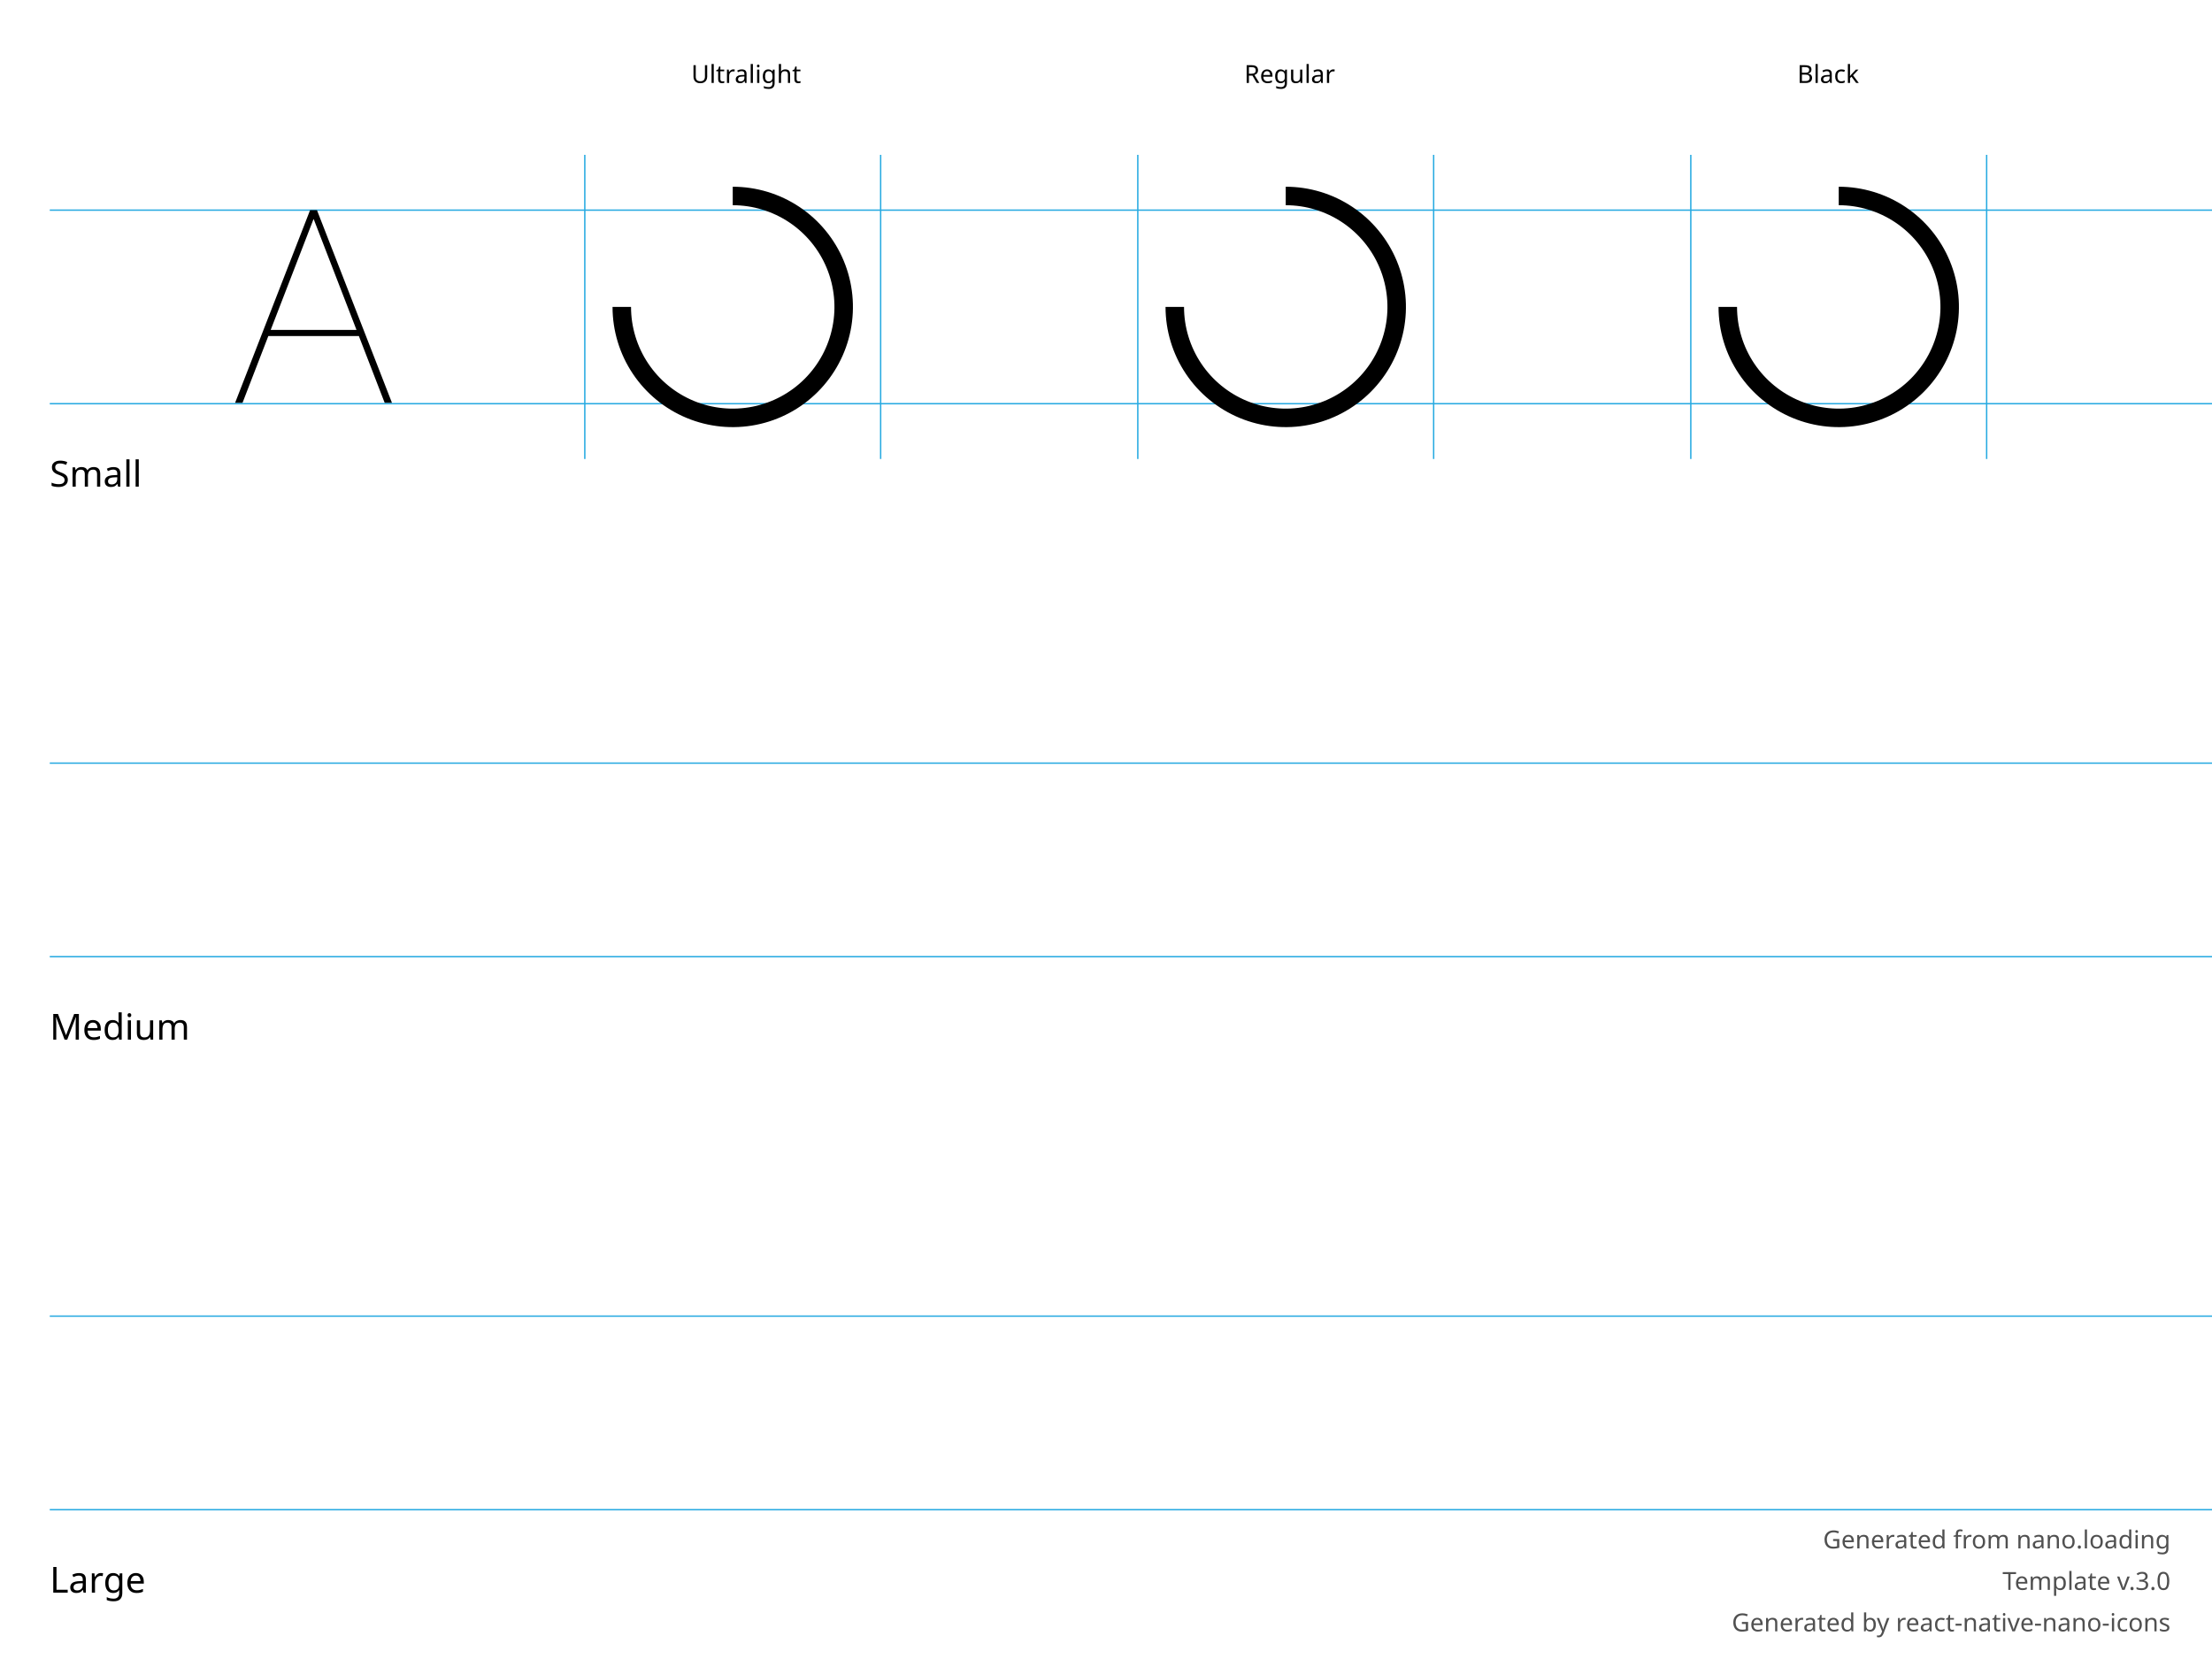
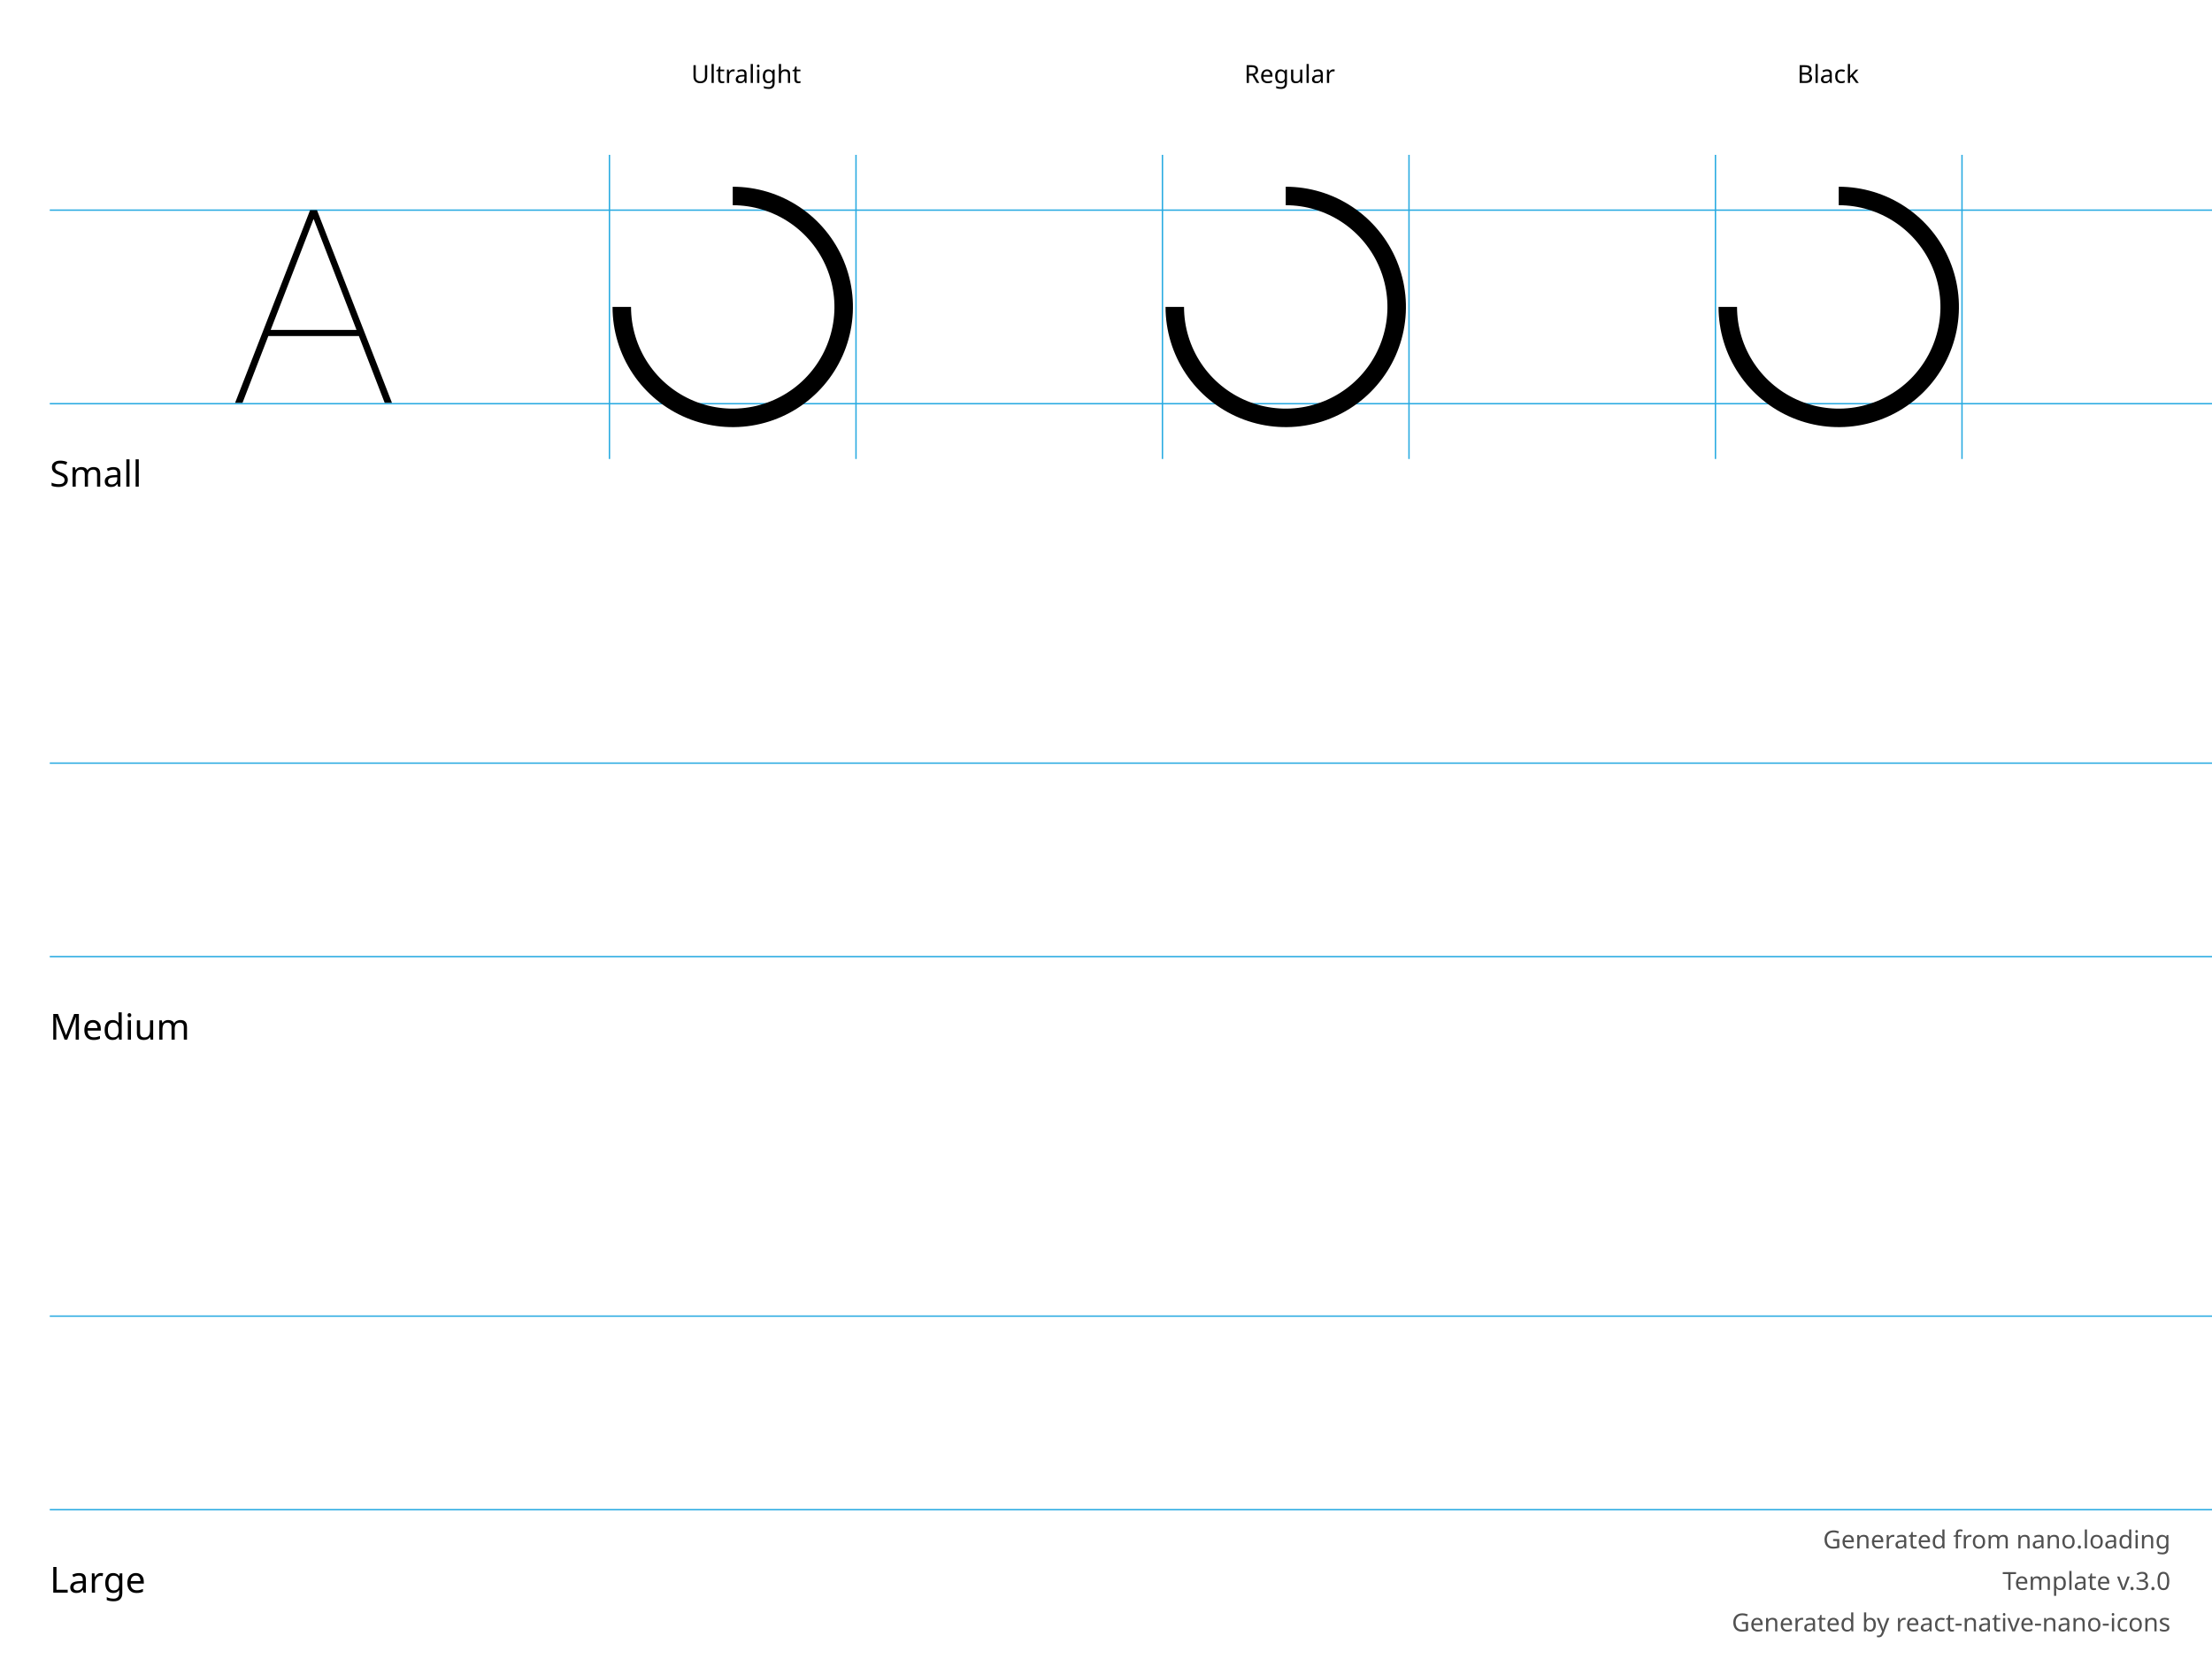
<svg xmlns="http://www.w3.org/2000/svg" width="800" height="600" version="1.1">
  <style>
    .monochrome-0 {fill:#000000}
    .multicolor-0:custom {fill:#000000}
  </style>
  <g id="Notes" font-family="'LucidaGrande', 'Lucida Grande', sans-serif" font-weight="500" font-size="13px">
    <rect x="0" y="0" width="800" height="600" fill="white" />
    <g font-weight="500" font-size="13px">
      <text x="18px" y="176px">Small</text>
      <text x="18px" y="376px">Medium</text>
      <text x="18px" y="576px">Large</text>
    </g>
    <g font-weight="300" font-size="9px">
      <text x="250px" y="30px">Ultralight</text>
      <text x="450px" y="30px">Regular</text>
      <text x="650px" y="30px">Black</text>
      <text id="descriptive-name" fill="#505050" x="785.0" y="560.0" text-anchor="end">Generated from nano.loading</text>
      <text id="template-version" fill="#505050" x="785.0" y="575.0" text-anchor="end">Template v.3.0</text>
      <text fill="#505050" x="785.0" y="590.0" text-anchor="end">Generated by react-native-nano-icons</text>
    </g>
  </g>
  <g id="Guides" stroke="rgb(39,170,225)" stroke-width="0.5px">
    <path id="Capline-S" d="M18,76 l800,0" />
    <path id="H-reference" d="M85,145.755 L87.685,145.755 L113.369,79.287 L114.052,79.287 L114.052,76 L112.148,76 L85,145.755 Z M95.693,121.536 L130.996,121.536 L130.263,119.313 L96.474,119.313 L95.693,121.536 Z M139.15,145.755 L141.787,145.755 L114.638,76 L113.466,76 L113.466,79.287 L139.15,145.755 Z" stroke="none" />
    <path id="Baseline-S" d="M18,146 l800,0" />
-     <path id="left-margin-Ultralight-S" d="M211.5,56 l0,110" />
-     <path id="right-margin-Ultralight-S" d="M318.5,56 l0,110" />
-     <path id="left-margin-Regular-S" d="M411.5,56 l0,110" />
-     <path id="right-margin-Regular-S" d="M518.5,56 l0,110" />
-     <path id="left-margin-Black-S" d="M611.5,56 l0,110" />
-     <path id="right-margin-Black-S" d="M718.5,56 l0,110" />
+     <path id="left-margin-Ultralight-S" d="M220.417,56 l0,110" />
+     <path id="right-margin-Ultralight-S" d="M309.583,56 l0,110" />
+     <path id="left-margin-Regular-S" d="M420.417,56 l0,110" />
+     <path id="right-margin-Regular-S" d="M509.583,56 l0,110" />
+     <path id="left-margin-Black-S" d="M620.417,56 l0,110" />
+     <path id="right-margin-Black-S" d="M709.583,56 l0,110" />
    <path id="Capline-M" d="M18,276 l800,0" />
    <path id="Baseline-M" d="M18,346 l800,0" />
    <path id="Capline-L" d="M18,476 l800,0" />
    <path id="Baseline-L" d="M18,546 l800,0" />
  </g>
  <g id="Symbols">
    <g id="Ultralight-S" transform="matrix(3.344,0,0,3.344,211.5,57.5)">
      <path class="monochrome-0 multicolor-0:custom" d="M18.536,28.75 C16.014,29.252 13.401,28.994 11.025,28.01 C8.65,27.026 6.619,25.36 5.191,23.222 C3.762,21.085 3,18.571 3,16 L5,16 C5,18.176 5.645,20.302 6.854,22.111 C8.063,23.92 9.78,25.33 11.79,26.163 C13.8,26.995 16.012,27.213 18.146,26.789 C20.28,26.364 22.24,25.317 23.778,23.778 C25.317,22.24 26.364,20.28 26.789,18.146 C27.213,16.012 26.995,13.8 26.163,11.79 C25.33,9.78 23.92,8.063 22.111,6.854 C20.302,5.645 18.176,5 16,5 L16,3 C18.571,3 21.085,3.762 23.222,5.191 C25.36,6.619 27.026,8.65 28.01,11.025 C28.994,13.401 29.252,16.014 28.75,18.536 C28.249,21.058 27.01,23.374 25.192,25.192 C23.374,27.01 21.058,28.249 18.536,28.75 Z" />
    </g>
    <g id="Regular-S" transform="matrix(3.344,0,0,3.344,411.5,57.5)">
      <path class="monochrome-0 multicolor-0:custom" d="M18.536,28.75 C16.014,29.252 13.401,28.994 11.025,28.01 C8.65,27.026 6.619,25.36 5.191,23.222 C3.762,21.085 3,18.571 3,16 L5,16 C5,18.176 5.645,20.302 6.854,22.111 C8.063,23.92 9.78,25.33 11.79,26.163 C13.8,26.995 16.012,27.213 18.146,26.789 C20.28,26.364 22.24,25.317 23.778,23.778 C25.317,22.24 26.364,20.28 26.789,18.146 C27.213,16.012 26.995,13.8 26.163,11.79 C25.33,9.78 23.92,8.063 22.111,6.854 C20.302,5.645 18.176,5 16,5 L16,3 C18.571,3 21.085,3.762 23.222,5.191 C25.36,6.619 27.026,8.65 28.01,11.025 C28.994,13.401 29.252,16.014 28.75,18.536 C28.249,21.058 27.01,23.374 25.192,25.192 C23.374,27.01 21.058,28.249 18.536,28.75 Z" />
    </g>
    <g id="Black-S" transform="matrix(3.344,0,0,3.344,611.5,57.5)">
      <path class="monochrome-0 multicolor-0:custom" d="M18.536,28.75 C16.014,29.252 13.401,28.994 11.025,28.01 C8.65,27.026 6.619,25.36 5.191,23.222 C3.762,21.085 3,18.571 3,16 L5,16 C5,18.176 5.645,20.302 6.854,22.111 C8.063,23.92 9.78,25.33 11.79,26.163 C13.8,26.995 16.012,27.213 18.146,26.789 C20.28,26.364 22.24,25.317 23.778,23.778 C25.317,22.24 26.364,20.28 26.789,18.146 C27.213,16.012 26.995,13.8 26.163,11.79 C25.33,9.78 23.92,8.063 22.111,6.854 C20.302,5.645 18.176,5 16,5 L16,3 C18.571,3 21.085,3.762 23.222,5.191 C25.36,6.619 27.026,8.65 28.01,11.025 C28.994,13.401 29.252,16.014 28.75,18.536 C28.249,21.058 27.01,23.374 25.192,25.192 C23.374,27.01 21.058,28.249 18.536,28.75 Z" />
    </g>
  </g>
</svg>
